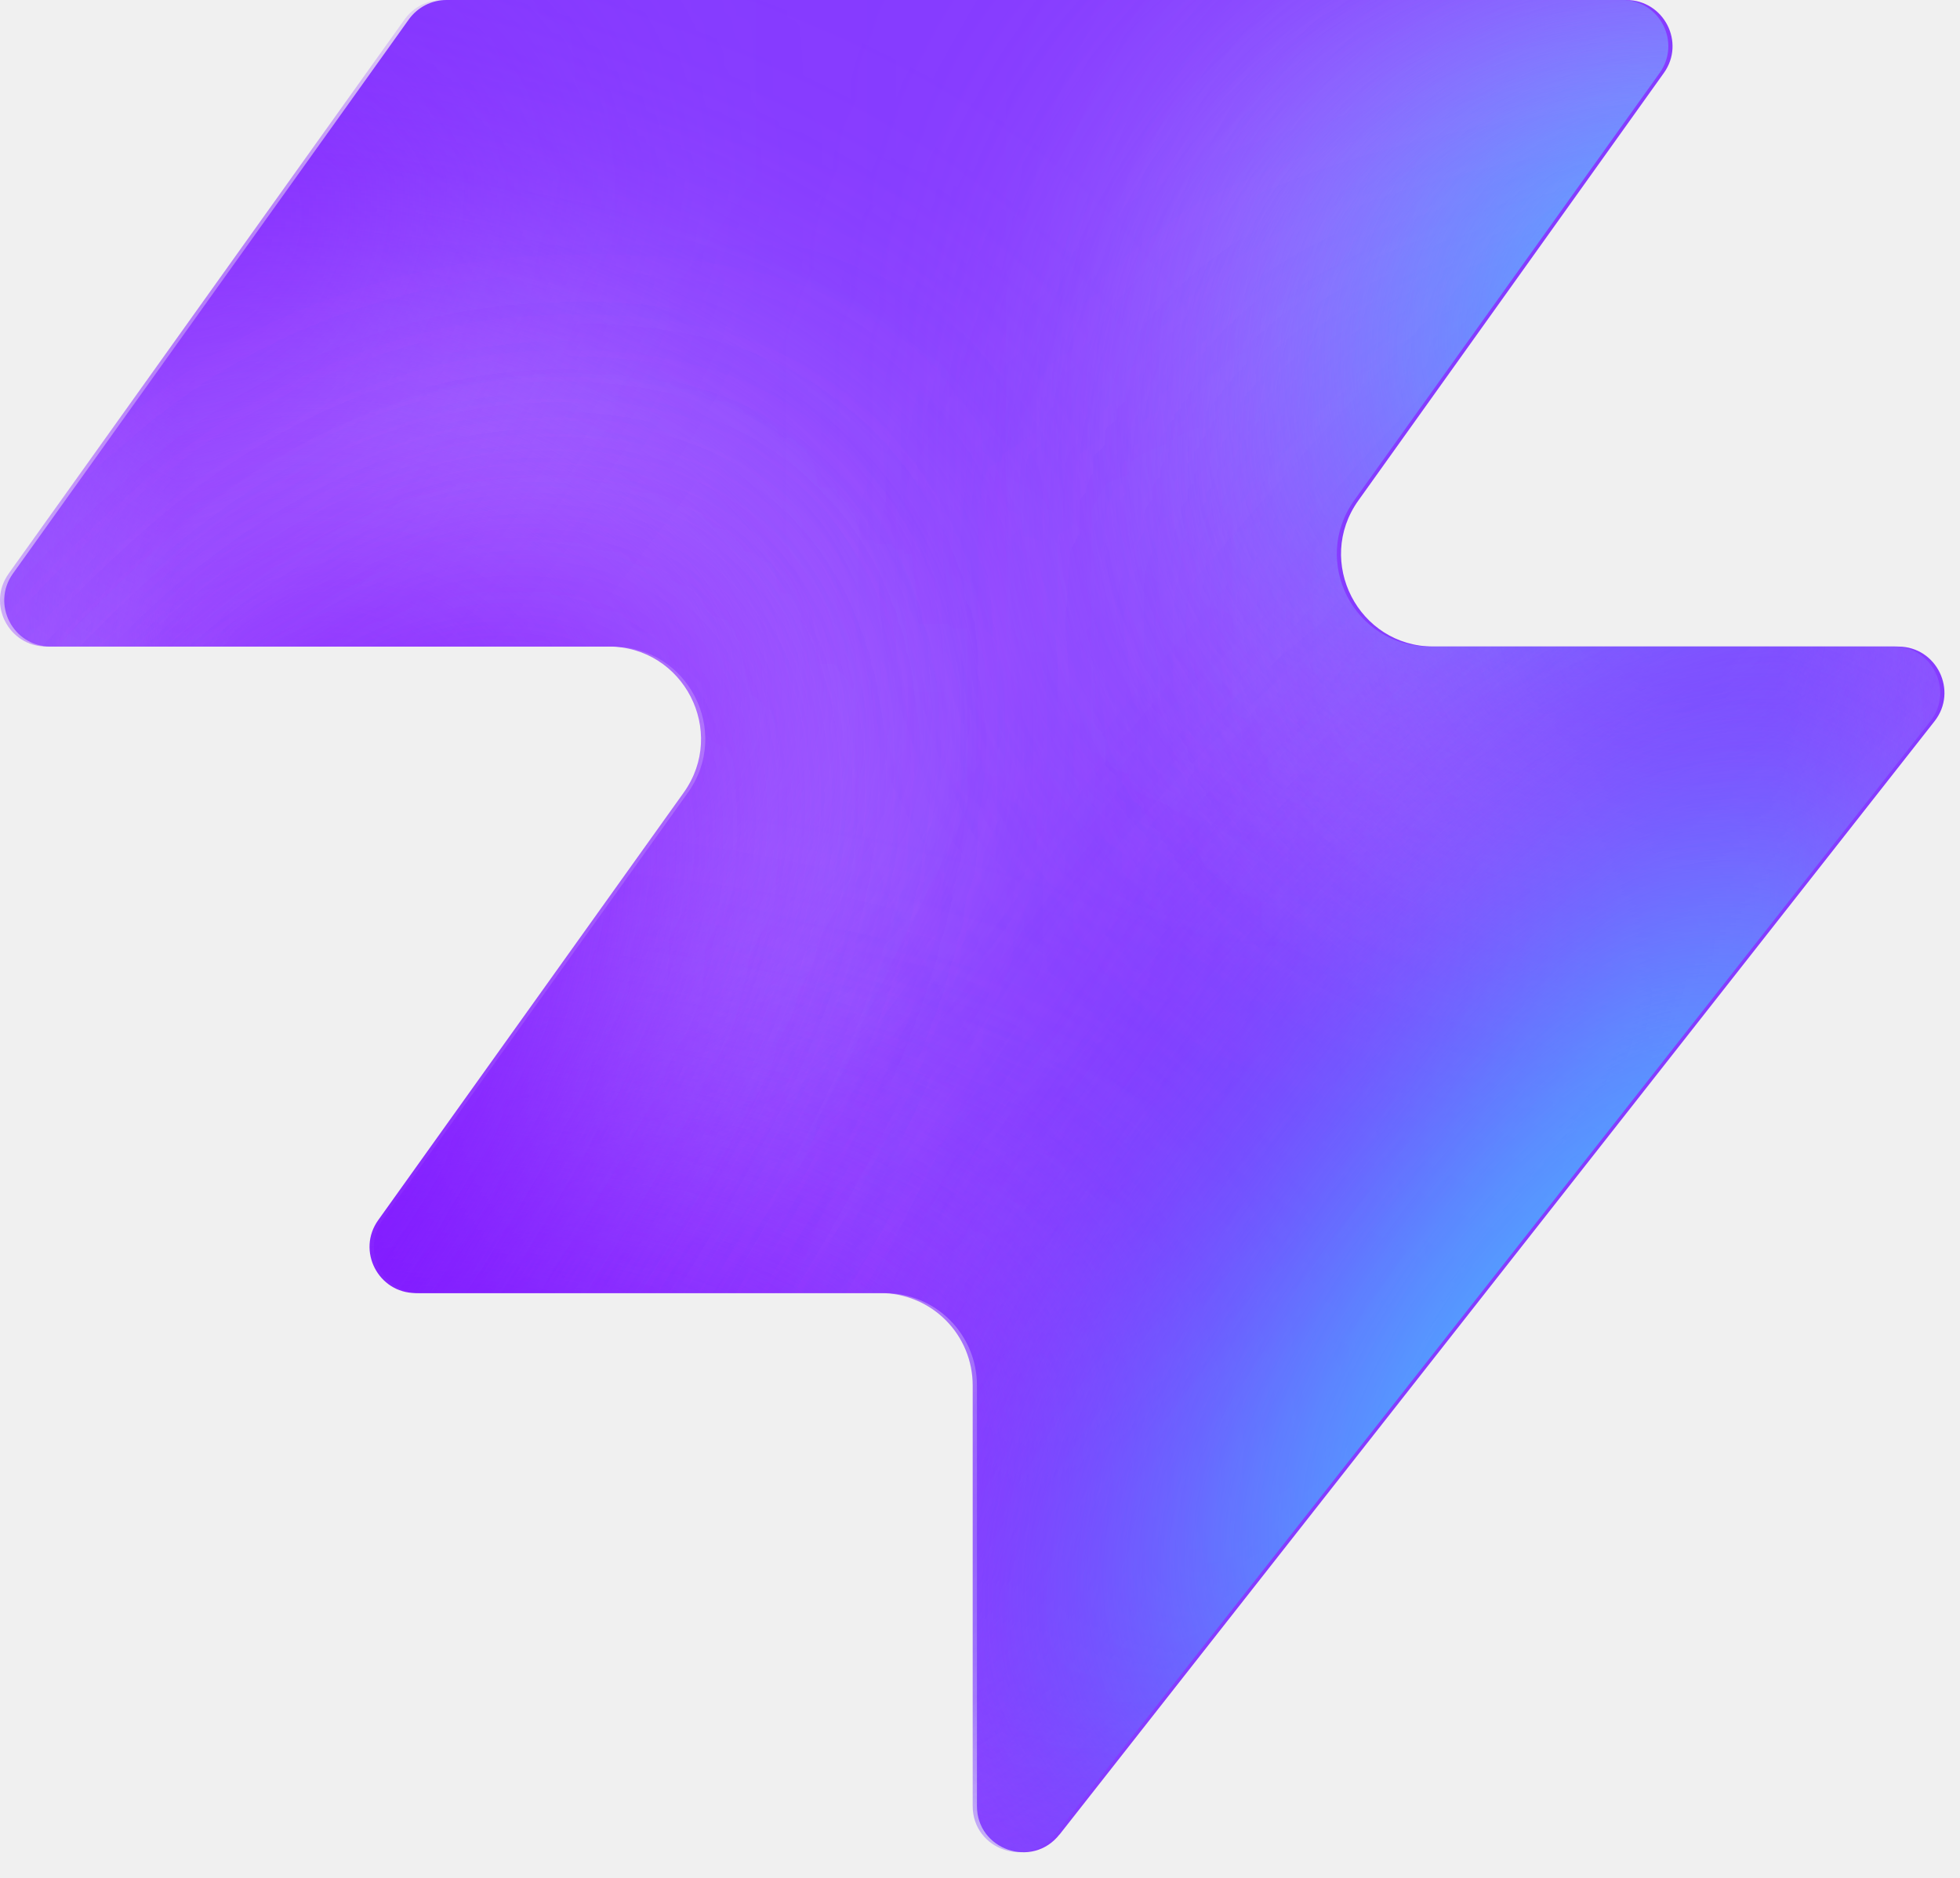
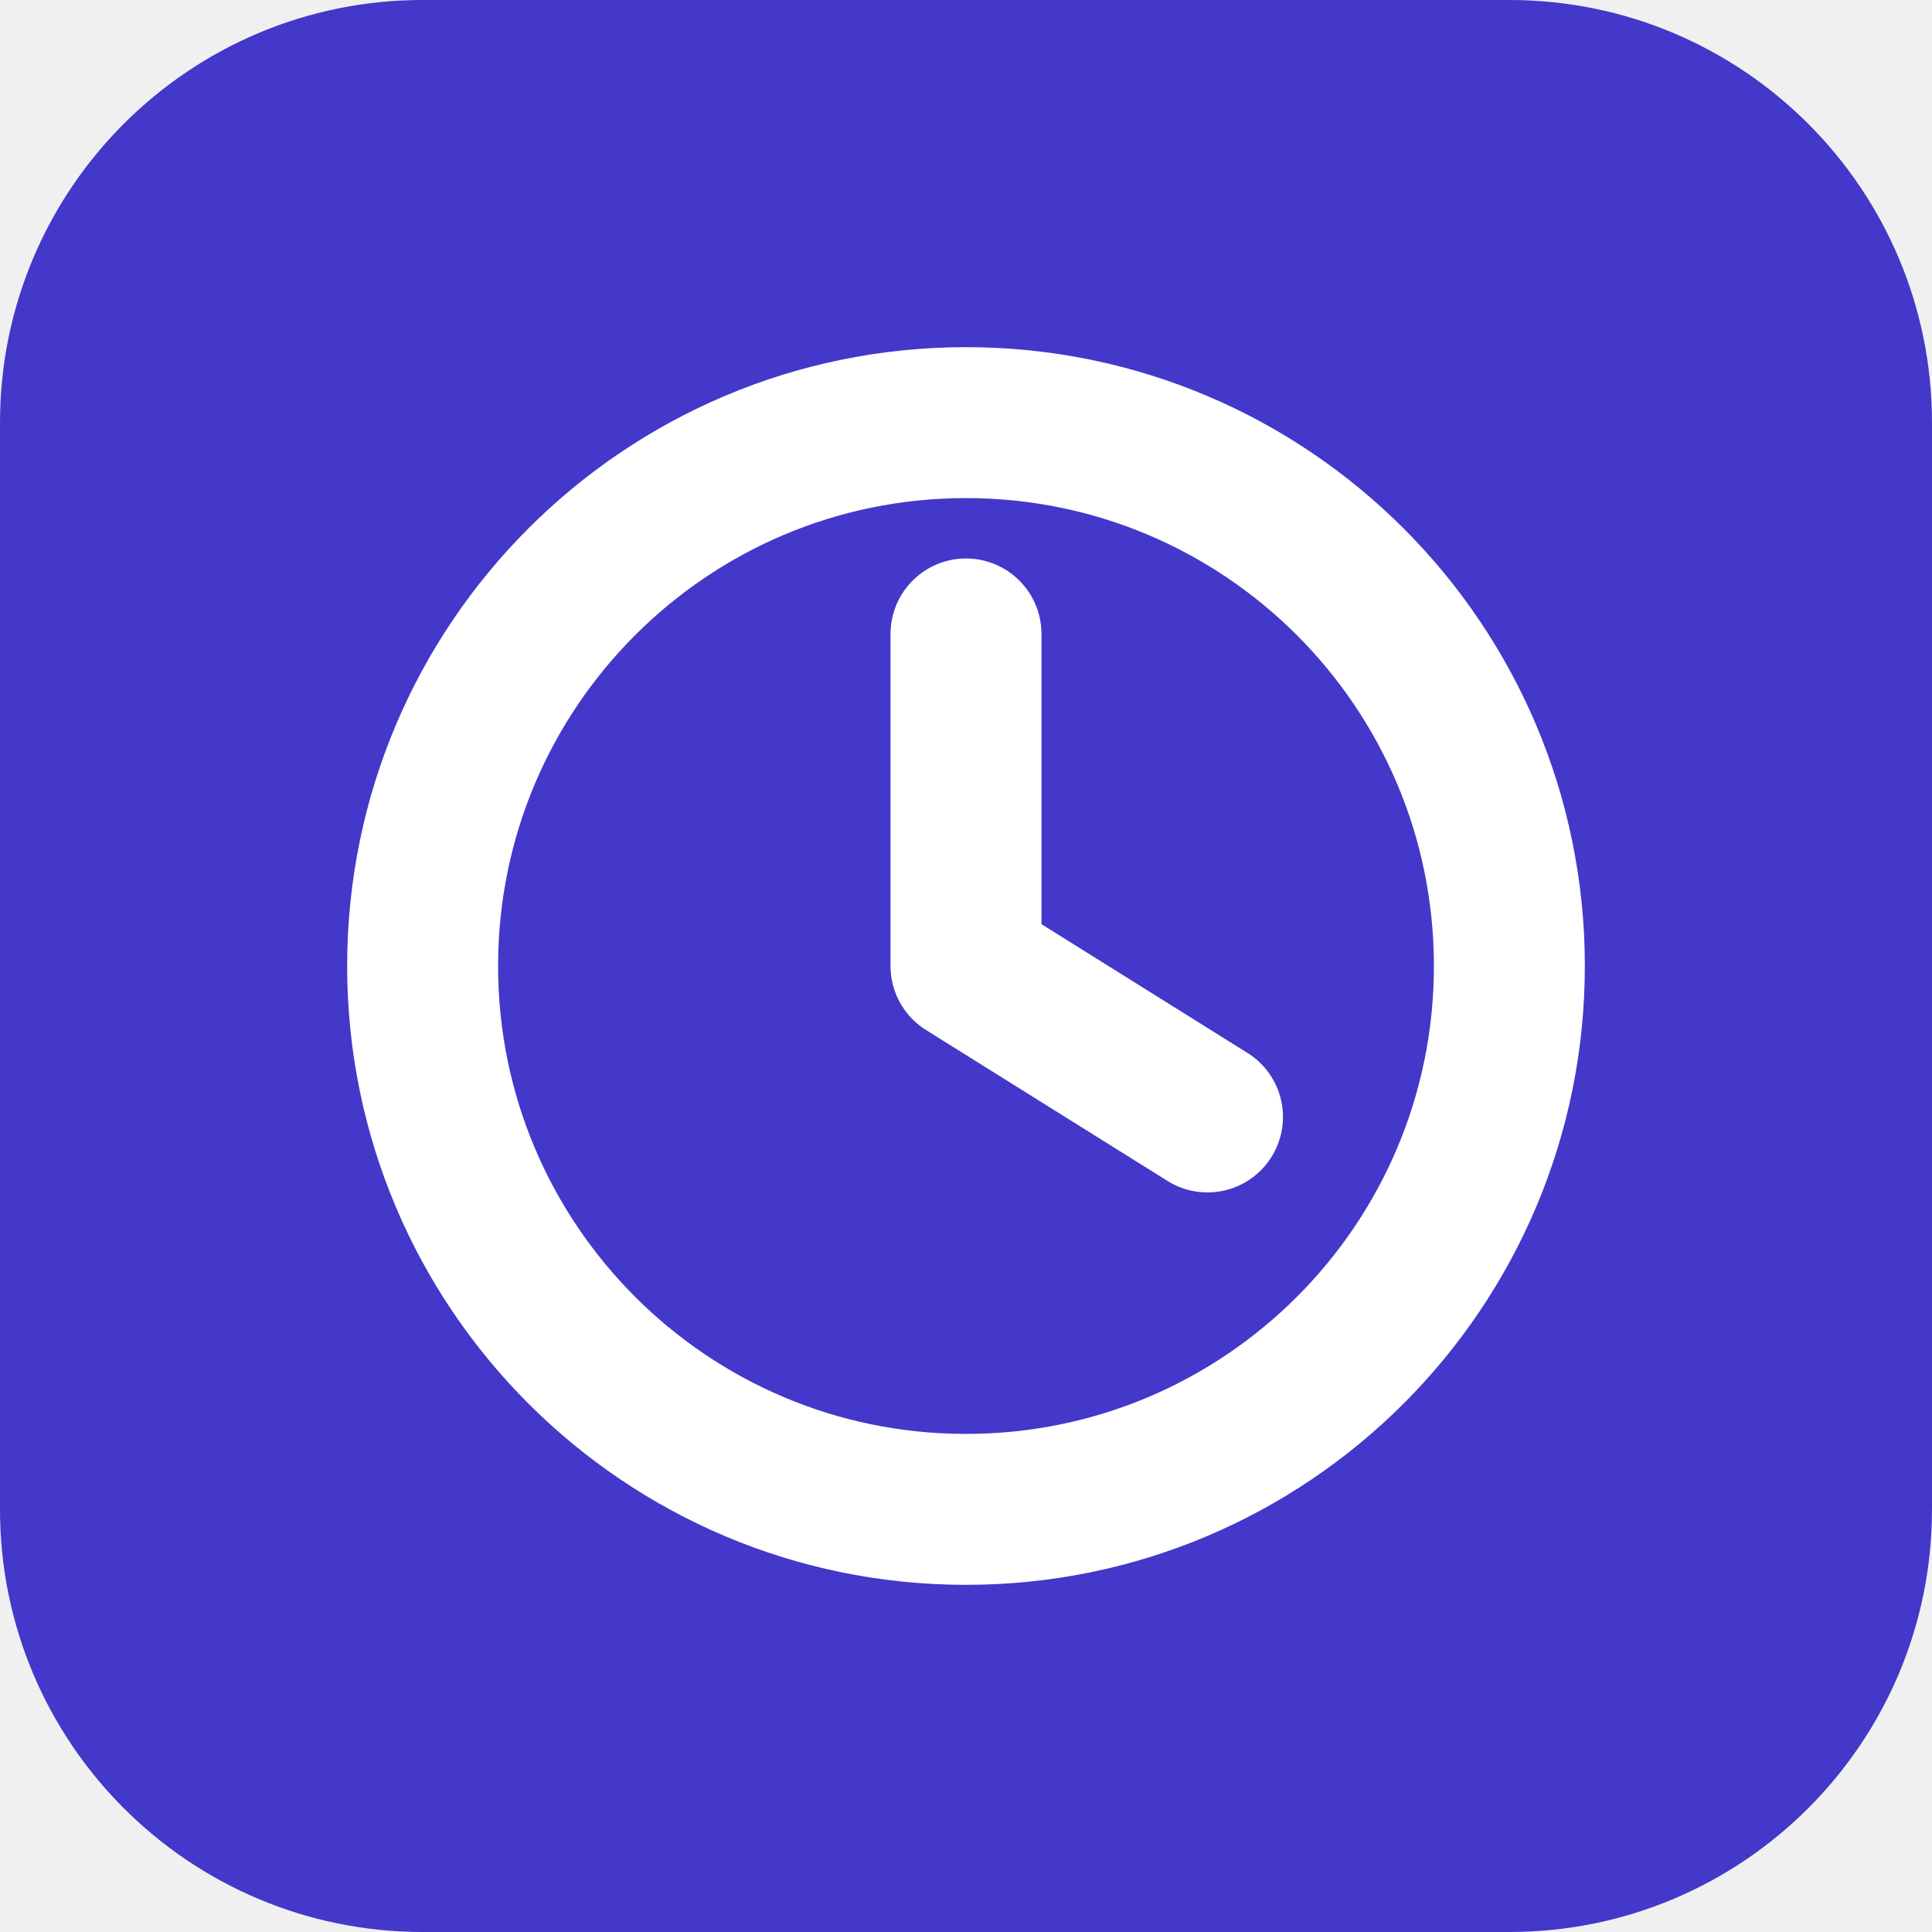
- <svg xmlns="http://www.w3.org/2000/svg" width="48" height="46" fill="none" viewBox="0 0 48 46">
-   <path fill="#863bff" d="M25.946 44.938c-.664.845-2.021.375-2.021-.698V33.937a2.26 2.26 0 0 0-2.262-2.262H10.287c-.92 0-1.456-1.04-.92-1.788l7.48-10.471c1.07-1.497 0-3.578-1.842-3.578H1.237c-.92 0-1.456-1.04-.92-1.788L10.013.474c.214-.297.556-.474.92-.474h28.894c.92 0 1.456 1.04.92 1.788l-7.48 10.471c-1.07 1.498 0 3.579 1.842 3.579h11.377c.943 0 1.473 1.088.89 1.83L25.947 44.94z" style="fill:#863bff;fill:color(display-p3 .525 .23 1);fill-opacity:1" />
-   <mask id="a" width="48" height="46" x="0" y="0" maskUnits="userSpaceOnUse" style="mask-type:alpha">
-     <path fill="#000" d="M25.842 44.938c-.664.844-2.021.375-2.021-.698V33.937a2.26 2.26 0 0 0-2.262-2.262H10.183c-.92 0-1.456-1.04-.92-1.788l7.48-10.471c1.07-1.498 0-3.579-1.842-3.579H1.133c-.92 0-1.456-1.04-.92-1.787L9.91.473c.214-.297.556-.474.92-.474h28.894c.92 0 1.456 1.04.92 1.788l-7.48 10.471c-1.07 1.498 0 3.578 1.842 3.578h11.377c.943 0 1.473 1.088.89 1.832L25.843 44.94z" style="fill:#000;fill-opacity:1" />
-   </mask>
-   <g mask="url(#a)">
-     <g filter="url(#b)">
-       <ellipse cx="5.508" cy="14.704" fill="#ede6ff" rx="5.508" ry="14.704" style="fill:#ede6ff;fill:color(display-p3 .927 .903 1);fill-opacity:1" transform="matrix(.00324 1 1 -.00324 -4.47 31.516)" />
-     </g>
-     <g filter="url(#c)">
-       <ellipse cx="10.399" cy="29.851" fill="#ede6ff" rx="10.399" ry="29.851" style="fill:#ede6ff;fill:color(display-p3 .927 .903 1);fill-opacity:1" transform="matrix(.00324 1 1 -.00324 -39.328 7.883)" />
-     </g>
-     <g filter="url(#d)">
-       <ellipse cx="5.508" cy="30.487" fill="#7e14ff" rx="5.508" ry="30.487" style="fill:#7e14ff;fill:color(display-p3 .492 .077 1);fill-opacity:1" transform="rotate(89.814 -25.913 -14.639)scale(1 -1)" />
-     </g>
-     <g filter="url(#e)">
-       <ellipse cx="5.508" cy="30.599" fill="#7e14ff" rx="5.508" ry="30.599" style="fill:#7e14ff;fill:color(display-p3 .492 .077 1);fill-opacity:1" transform="rotate(89.814 -32.644 -3.334)scale(1 -1)" />
-     </g>
-     <g filter="url(#f)">
-       <ellipse cx="5.508" cy="30.599" fill="#7e14ff" rx="5.508" ry="30.599" style="fill:#7e14ff;fill:color(display-p3 .492 .077 1);fill-opacity:1" transform="matrix(.00324 1 1 -.00324 -34.34 30.47)" />
-     </g>
-     <g filter="url(#g)">
-       <ellipse cx="14.072" cy="22.078" fill="#ede6ff" rx="14.072" ry="22.078" style="fill:#ede6ff;fill:color(display-p3 .927 .903 1);fill-opacity:1" transform="rotate(93.35 24.506 48.493)scale(-1 1)" />
-     </g>
-     <g filter="url(#h)">
-       <ellipse cx="3.47" cy="21.501" fill="#7e14ff" rx="3.47" ry="21.501" style="fill:#7e14ff;fill:color(display-p3 .492 .077 1);fill-opacity:1" transform="rotate(89.009 28.708 47.59)scale(-1 1)" />
-     </g>
-     <g filter="url(#i)">
-       <ellipse cx="3.47" cy="21.501" fill="#7e14ff" rx="3.47" ry="21.501" style="fill:#7e14ff;fill:color(display-p3 .492 .077 1);fill-opacity:1" transform="rotate(89.009 28.708 47.59)scale(-1 1)" />
-     </g>
-     <g filter="url(#j)">
-       <ellipse cx=".387" cy="8.972" fill="#7e14ff" rx="4.407" ry="29.108" style="fill:#7e14ff;fill:color(display-p3 .492 .077 1);fill-opacity:1" transform="rotate(39.51 .387 8.972)" />
-     </g>
-     <g filter="url(#k)">
-       <ellipse cx="47.523" cy="-6.092" fill="#7e14ff" rx="4.407" ry="29.108" style="fill:#7e14ff;fill:color(display-p3 .492 .077 1);fill-opacity:1" transform="rotate(37.892 47.523 -6.092)" />
-     </g>
-     <g filter="url(#l)">
-       <ellipse cx="41.412" cy="6.333" fill="#47bfff" rx="5.971" ry="9.665" style="fill:#47bfff;fill:color(display-p3 .28 .748 1);fill-opacity:1" transform="rotate(37.892 41.412 6.333)" />
-     </g>
-     <g filter="url(#m)">
-       <ellipse cx="-1.879" cy="38.332" fill="#7e14ff" rx="4.407" ry="29.108" style="fill:#7e14ff;fill:color(display-p3 .492 .077 1);fill-opacity:1" transform="rotate(37.892 -1.88 38.332)" />
-     </g>
-     <g filter="url(#n)">
-       <ellipse cx="-1.879" cy="38.332" fill="#7e14ff" rx="4.407" ry="29.108" style="fill:#7e14ff;fill:color(display-p3 .492 .077 1);fill-opacity:1" transform="rotate(37.892 -1.88 38.332)" />
-     </g>
-     <g filter="url(#o)">
-       <ellipse cx="35.651" cy="29.907" fill="#7e14ff" rx="4.407" ry="29.108" style="fill:#7e14ff;fill:color(display-p3 .492 .077 1);fill-opacity:1" transform="rotate(37.892 35.651 29.907)" />
-     </g>
-     <g filter="url(#p)">
-       <ellipse cx="38.418" cy="32.4" fill="#47bfff" rx="5.971" ry="15.297" style="fill:#47bfff;fill:color(display-p3 .28 .748 1);fill-opacity:1" transform="rotate(37.892 38.418 32.4)" />
-     </g>
-   </g>
-   <defs>
-     <filter id="b" width="60.045" height="41.654" x="-19.77" y="16.149" color-interpolation-filters="sRGB" filterUnits="userSpaceOnUse">
-       <feFlood flood-opacity="0" result="BackgroundImageFix" />
-       <feBlend in="SourceGraphic" in2="BackgroundImageFix" result="shape" />
-       <feGaussianBlur result="effect1_foregroundBlur_2002_17158" stdDeviation="7.659" />
-     </filter>
-     <filter id="c" width="90.34" height="51.437" x="-54.613" y="-7.533" color-interpolation-filters="sRGB" filterUnits="userSpaceOnUse">
-       <feFlood flood-opacity="0" result="BackgroundImageFix" />
-       <feBlend in="SourceGraphic" in2="BackgroundImageFix" result="shape" />
-       <feGaussianBlur result="effect1_foregroundBlur_2002_17158" stdDeviation="7.659" />
-     </filter>
-     <filter id="d" width="79.355" height="29.4" x="-49.64" y="2.03" color-interpolation-filters="sRGB" filterUnits="userSpaceOnUse">
-       <feFlood flood-opacity="0" result="BackgroundImageFix" />
-       <feBlend in="SourceGraphic" in2="BackgroundImageFix" result="shape" />
-       <feGaussianBlur result="effect1_foregroundBlur_2002_17158" stdDeviation="4.596" />
-     </filter>
-     <filter id="e" width="79.579" height="29.4" x="-45.045" y="20.029" color-interpolation-filters="sRGB" filterUnits="userSpaceOnUse">
-       <feFlood flood-opacity="0" result="BackgroundImageFix" />
-       <feBlend in="SourceGraphic" in2="BackgroundImageFix" result="shape" />
-       <feGaussianBlur result="effect1_foregroundBlur_2002_17158" stdDeviation="4.596" />
-     </filter>
-     <filter id="f" width="79.579" height="29.4" x="-43.513" y="21.178" color-interpolation-filters="sRGB" filterUnits="userSpaceOnUse">
-       <feFlood flood-opacity="0" result="BackgroundImageFix" />
-       <feBlend in="SourceGraphic" in2="BackgroundImageFix" result="shape" />
-       <feGaussianBlur result="effect1_foregroundBlur_2002_17158" stdDeviation="4.596" />
-     </filter>
-     <filter id="g" width="74.749" height="58.852" x="15.756" y="-17.901" color-interpolation-filters="sRGB" filterUnits="userSpaceOnUse">
-       <feFlood flood-opacity="0" result="BackgroundImageFix" />
-       <feBlend in="SourceGraphic" in2="BackgroundImageFix" result="shape" />
-       <feGaussianBlur result="effect1_foregroundBlur_2002_17158" stdDeviation="7.659" />
-     </filter>
-     <filter id="h" width="61.377" height="25.362" x="23.548" y="2.284" color-interpolation-filters="sRGB" filterUnits="userSpaceOnUse">
-       <feFlood flood-opacity="0" result="BackgroundImageFix" />
-       <feBlend in="SourceGraphic" in2="BackgroundImageFix" result="shape" />
-       <feGaussianBlur result="effect1_foregroundBlur_2002_17158" stdDeviation="4.596" />
-     </filter>
-     <filter id="i" width="61.377" height="25.362" x="23.548" y="2.284" color-interpolation-filters="sRGB" filterUnits="userSpaceOnUse">
-       <feFlood flood-opacity="0" result="BackgroundImageFix" />
-       <feBlend in="SourceGraphic" in2="BackgroundImageFix" result="shape" />
-       <feGaussianBlur result="effect1_foregroundBlur_2002_17158" stdDeviation="4.596" />
-     </filter>
-     <filter id="j" width="56.045" height="63.649" x="-27.636" y="-22.853" color-interpolation-filters="sRGB" filterUnits="userSpaceOnUse">
-       <feFlood flood-opacity="0" result="BackgroundImageFix" />
-       <feBlend in="SourceGraphic" in2="BackgroundImageFix" result="shape" />
-       <feGaussianBlur result="effect1_foregroundBlur_2002_17158" stdDeviation="4.596" />
-     </filter>
-     <filter id="k" width="54.814" height="64.646" x="20.116" y="-38.415" color-interpolation-filters="sRGB" filterUnits="userSpaceOnUse">
-       <feFlood flood-opacity="0" result="BackgroundImageFix" />
-       <feBlend in="SourceGraphic" in2="BackgroundImageFix" result="shape" />
-       <feGaussianBlur result="effect1_foregroundBlur_2002_17158" stdDeviation="4.596" />
-     </filter>
-     <filter id="l" width="33.541" height="35.313" x="24.641" y="-11.323" color-interpolation-filters="sRGB" filterUnits="userSpaceOnUse">
-       <feFlood flood-opacity="0" result="BackgroundImageFix" />
-       <feBlend in="SourceGraphic" in2="BackgroundImageFix" result="shape" />
-       <feGaussianBlur result="effect1_foregroundBlur_2002_17158" stdDeviation="4.596" />
-     </filter>
-     <filter id="m" width="54.814" height="64.646" x="-29.286" y="6.009" color-interpolation-filters="sRGB" filterUnits="userSpaceOnUse">
-       <feFlood flood-opacity="0" result="BackgroundImageFix" />
-       <feBlend in="SourceGraphic" in2="BackgroundImageFix" result="shape" />
-       <feGaussianBlur result="effect1_foregroundBlur_2002_17158" stdDeviation="4.596" />
-     </filter>
-     <filter id="n" width="54.814" height="64.646" x="-29.286" y="6.009" color-interpolation-filters="sRGB" filterUnits="userSpaceOnUse">
-       <feFlood flood-opacity="0" result="BackgroundImageFix" />
-       <feBlend in="SourceGraphic" in2="BackgroundImageFix" result="shape" />
-       <feGaussianBlur result="effect1_foregroundBlur_2002_17158" stdDeviation="4.596" />
-     </filter>
-     <filter id="o" width="54.814" height="64.646" x="8.244" y="-2.416" color-interpolation-filters="sRGB" filterUnits="userSpaceOnUse">
-       <feFlood flood-opacity="0" result="BackgroundImageFix" />
-       <feBlend in="SourceGraphic" in2="BackgroundImageFix" result="shape" />
-       <feGaussianBlur result="effect1_foregroundBlur_2002_17158" stdDeviation="4.596" />
-     </filter>
-     <filter id="p" width="39.409" height="43.623" x="18.713" y="10.588" color-interpolation-filters="sRGB" filterUnits="userSpaceOnUse">
-       <feFlood flood-opacity="0" result="BackgroundImageFix" />
-       <feBlend in="SourceGraphic" in2="BackgroundImageFix" result="shape" />
-       <feGaussianBlur result="effect1_foregroundBlur_2002_17158" stdDeviation="4.596" />
-     </filter>
-   </defs>
+ <svg xmlns="http://www.w3.org/2000/svg" viewBox="0 0 64 64">
+   <rect width="64" height="64" rx="14" fill="#4338ca" />
+   <circle cx="32" cy="32" r="18" fill="none" stroke="#fff" stroke-width="5" />
+   <path d="M32 32V21M32 32l8 5" fill="none" stroke="#fff" stroke-width="5" stroke-linecap="round" />
</svg>
